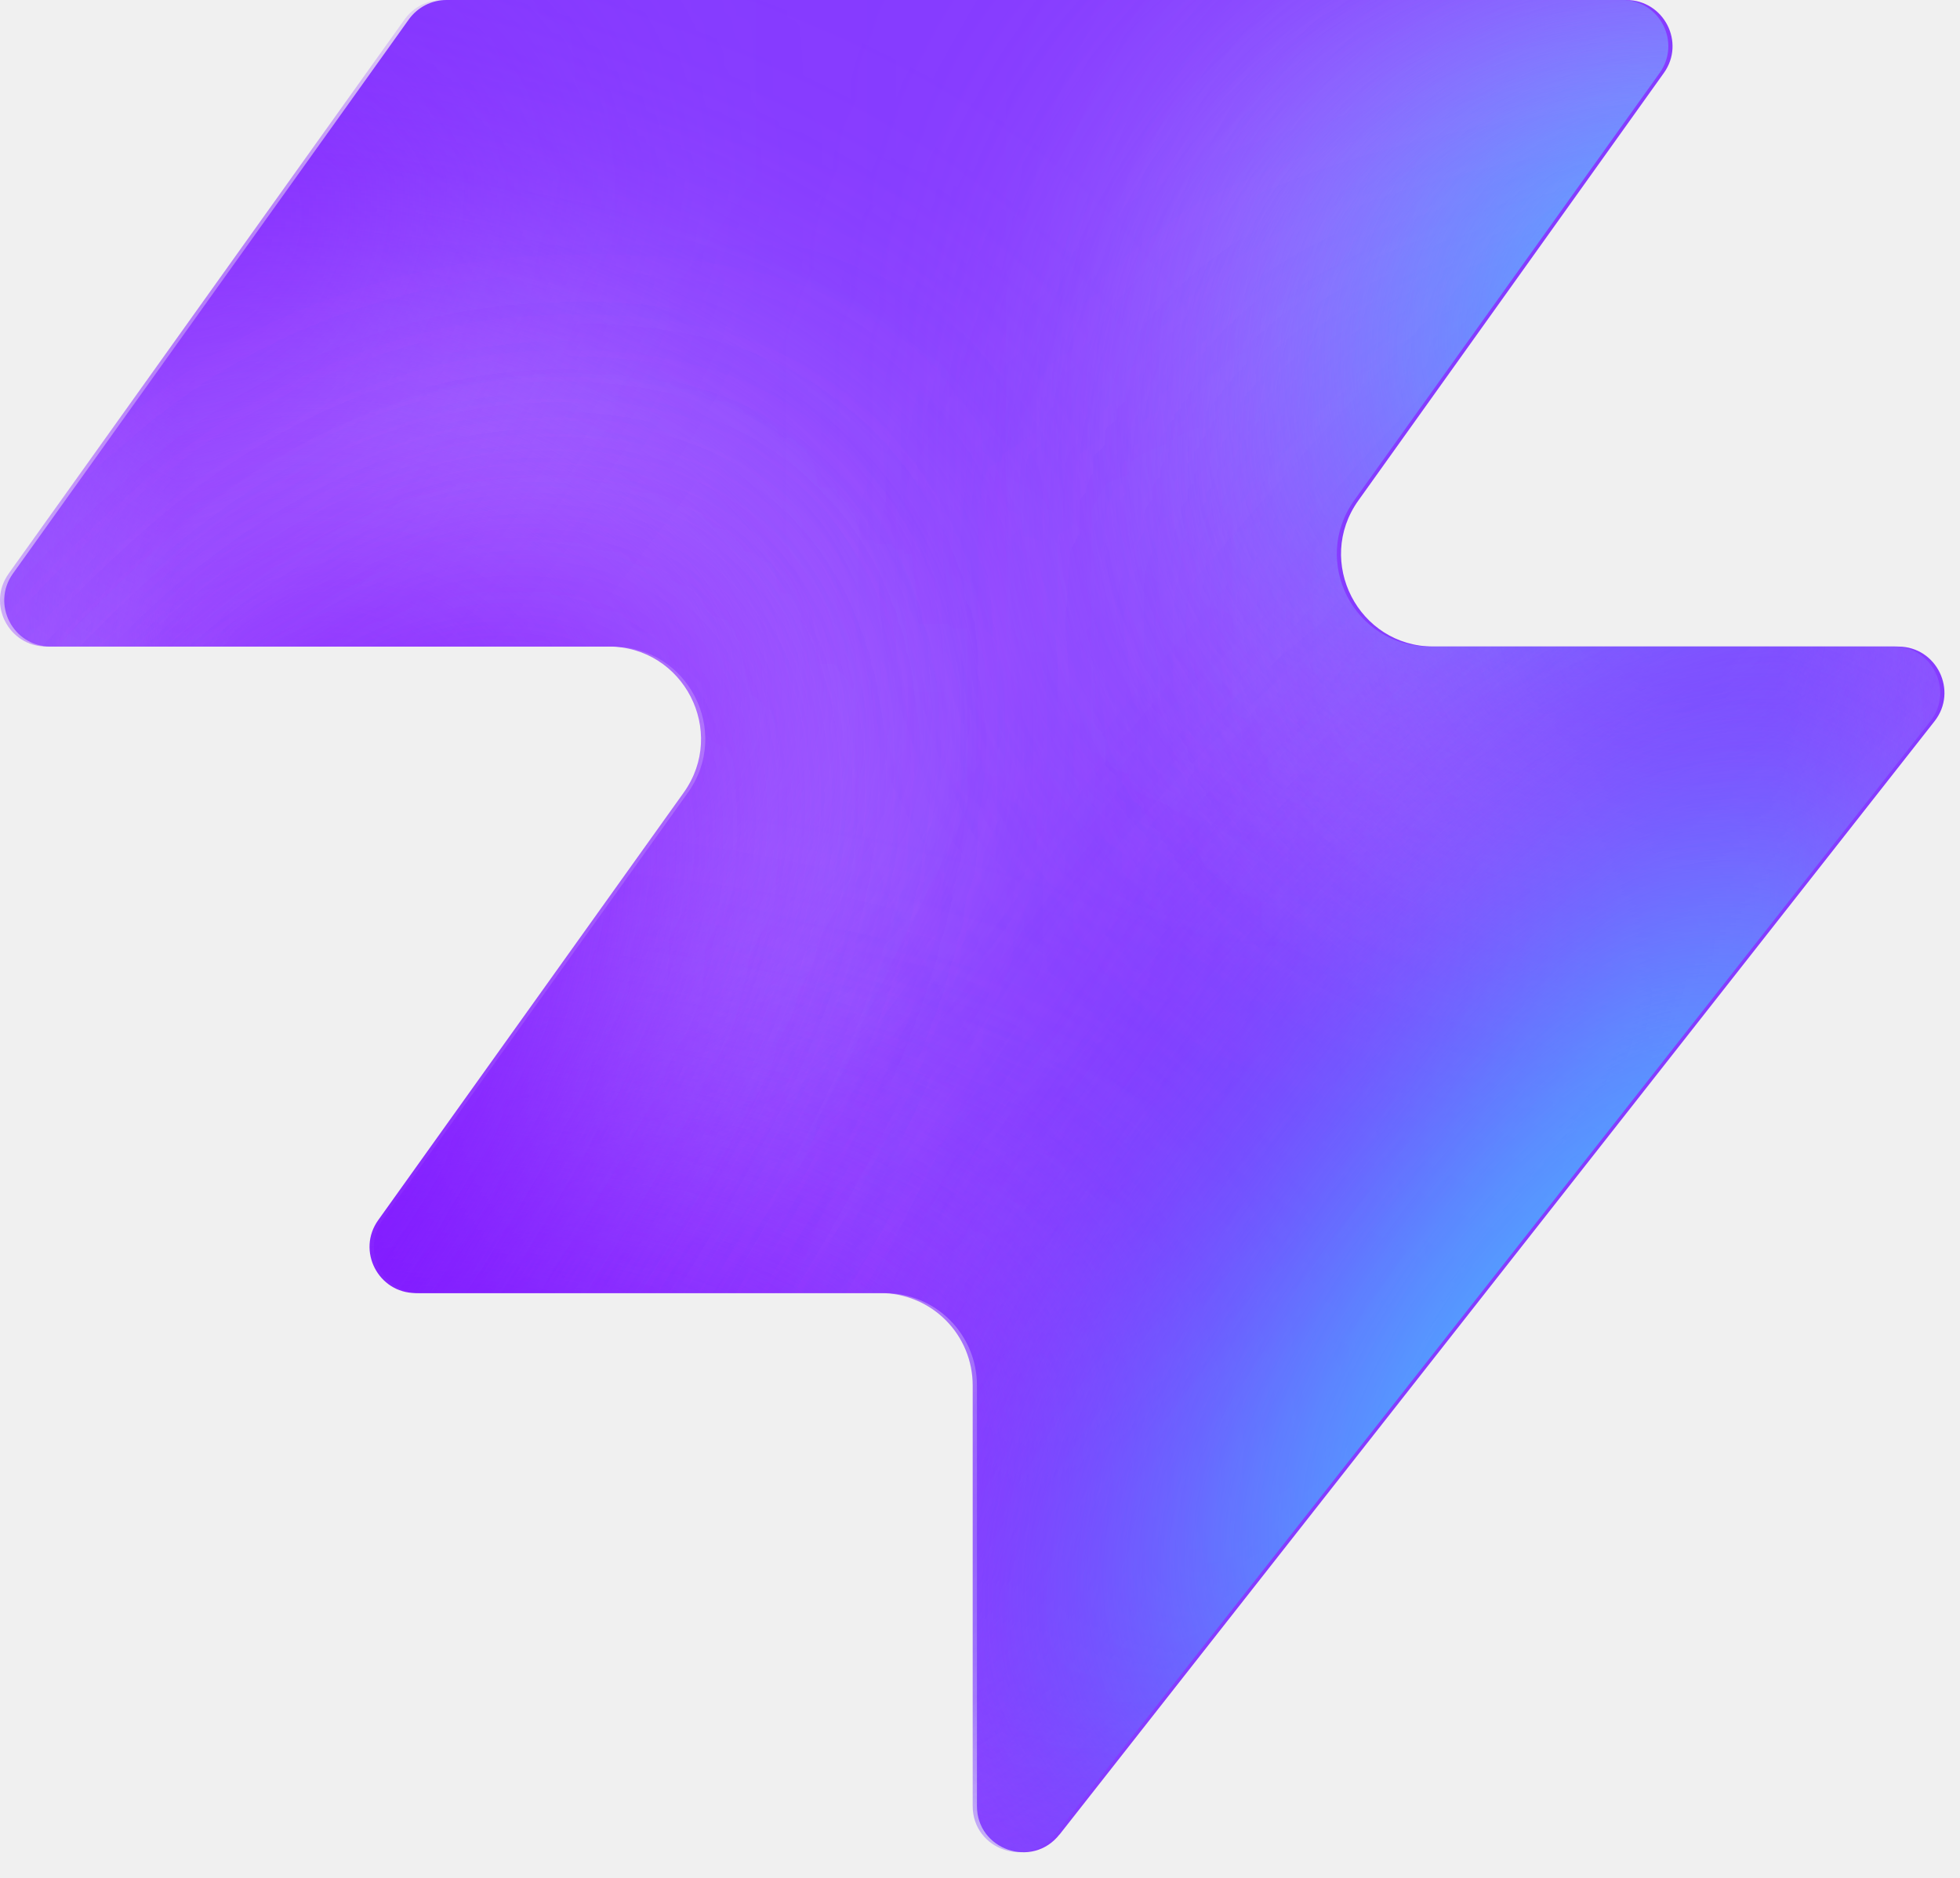
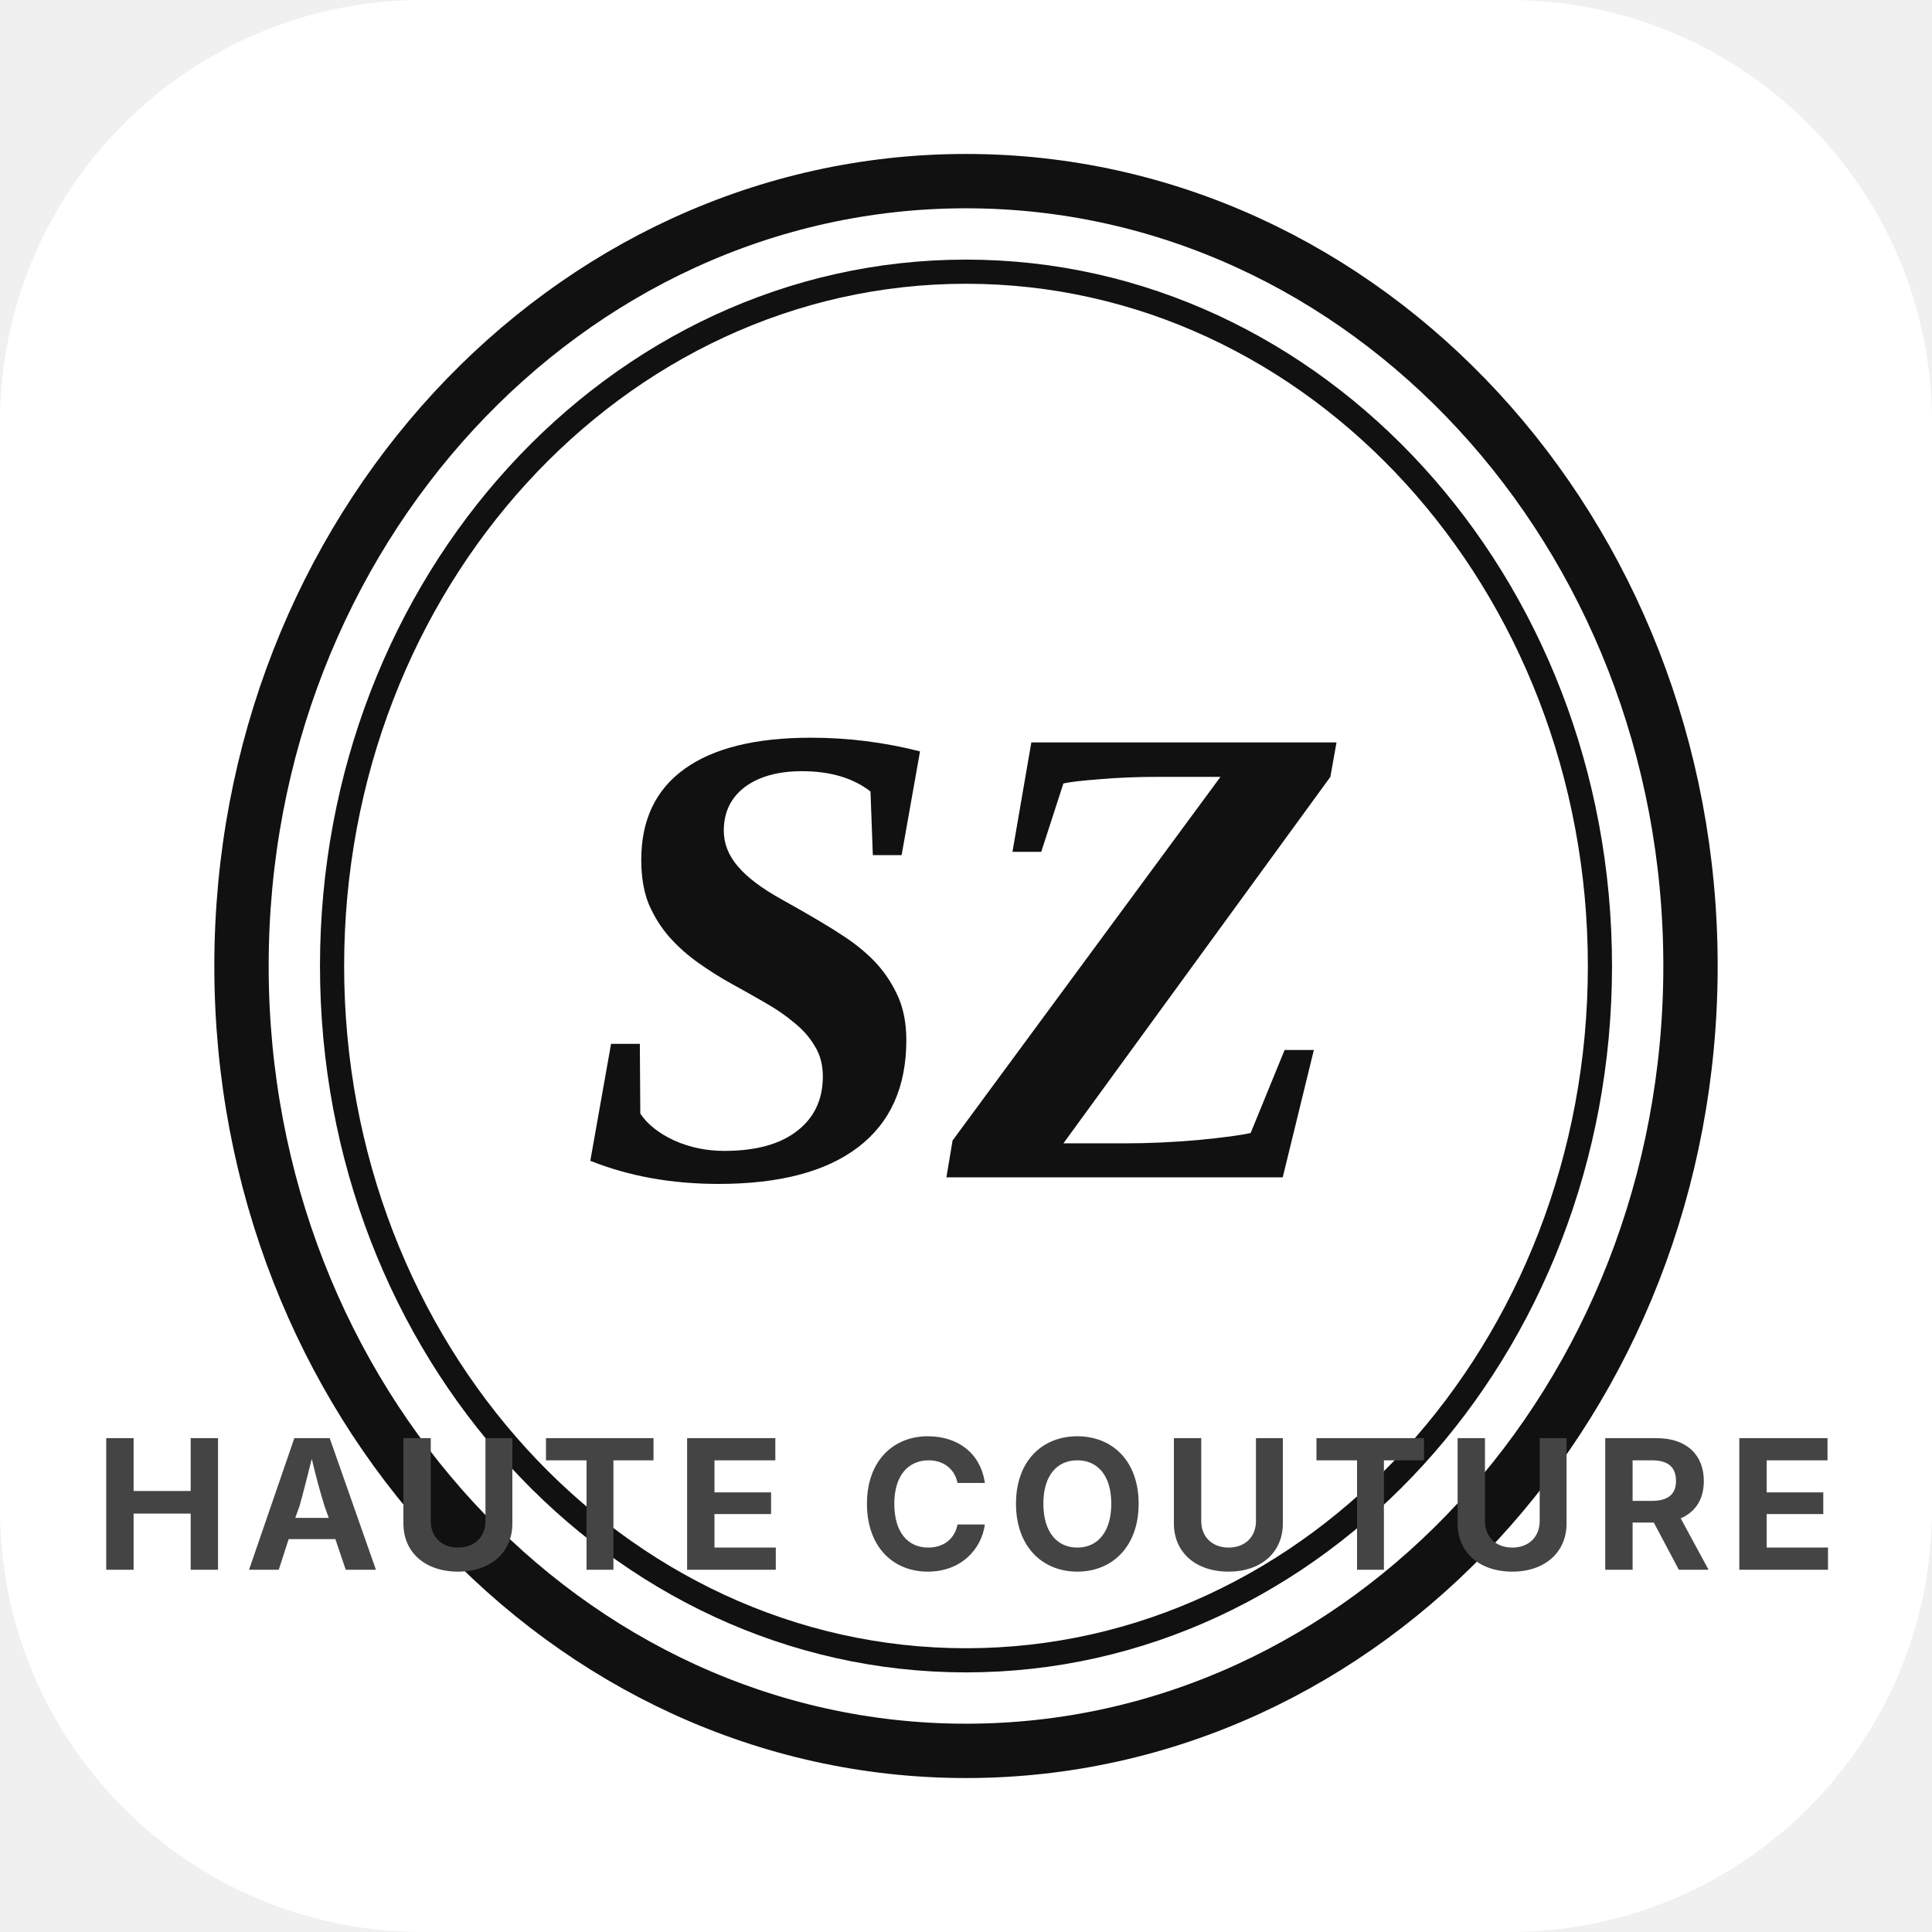
- <svg xmlns="http://www.w3.org/2000/svg" width="48" height="46" fill="none" viewBox="0 0 48 46">
-   <path fill="#863bff" d="M25.946 44.938c-.664.845-2.021.375-2.021-.698V33.937a2.26 2.26 0 0 0-2.262-2.262H10.287c-.92 0-1.456-1.04-.92-1.788l7.48-10.471c1.07-1.497 0-3.578-1.842-3.578H1.237c-.92 0-1.456-1.04-.92-1.788L10.013.474c.214-.297.556-.474.92-.474h28.894c.92 0 1.456 1.04.92 1.788l-7.48 10.471c-1.07 1.498 0 3.579 1.842 3.579h11.377c.943 0 1.473 1.088.89 1.83L25.947 44.94z" style="fill:#863bff;fill:color(display-p3 .525 .23 1);fill-opacity:1" />
-   <mask id="a" width="48" height="46" x="0" y="0" maskUnits="userSpaceOnUse" style="mask-type:alpha">
-     <path fill="#000" d="M25.842 44.938c-.664.844-2.021.375-2.021-.698V33.937a2.26 2.26 0 0 0-2.262-2.262H10.183c-.92 0-1.456-1.04-.92-1.788l7.48-10.471c1.07-1.498 0-3.579-1.842-3.579H1.133c-.92 0-1.456-1.04-.92-1.787L9.91.473c.214-.297.556-.474.92-.474h28.894c.92 0 1.456 1.04.92 1.788l-7.48 10.471c-1.07 1.498 0 3.578 1.842 3.578h11.377c.943 0 1.473 1.088.89 1.832L25.843 44.94z" style="fill:#000;fill-opacity:1" />
-   </mask>
-   <g mask="url(#a)">
-     <g filter="url(#b)">
-       <ellipse cx="5.508" cy="14.704" fill="#ede6ff" rx="5.508" ry="14.704" style="fill:#ede6ff;fill:color(display-p3 .927 .903 1);fill-opacity:1" transform="matrix(.00324 1 1 -.00324 -4.47 31.516)" />
-     </g>
-     <g filter="url(#c)">
-       <ellipse cx="10.399" cy="29.851" fill="#ede6ff" rx="10.399" ry="29.851" style="fill:#ede6ff;fill:color(display-p3 .927 .903 1);fill-opacity:1" transform="matrix(.00324 1 1 -.00324 -39.328 7.883)" />
-     </g>
-     <g filter="url(#d)">
-       <ellipse cx="5.508" cy="30.487" fill="#7e14ff" rx="5.508" ry="30.487" style="fill:#7e14ff;fill:color(display-p3 .492 .077 1);fill-opacity:1" transform="rotate(89.814 -25.913 -14.639)scale(1 -1)" />
-     </g>
-     <g filter="url(#e)">
-       <ellipse cx="5.508" cy="30.599" fill="#7e14ff" rx="5.508" ry="30.599" style="fill:#7e14ff;fill:color(display-p3 .492 .077 1);fill-opacity:1" transform="rotate(89.814 -32.644 -3.334)scale(1 -1)" />
-     </g>
-     <g filter="url(#f)">
-       <ellipse cx="5.508" cy="30.599" fill="#7e14ff" rx="5.508" ry="30.599" style="fill:#7e14ff;fill:color(display-p3 .492 .077 1);fill-opacity:1" transform="matrix(.00324 1 1 -.00324 -34.34 30.47)" />
-     </g>
-     <g filter="url(#g)">
-       <ellipse cx="14.072" cy="22.078" fill="#ede6ff" rx="14.072" ry="22.078" style="fill:#ede6ff;fill:color(display-p3 .927 .903 1);fill-opacity:1" transform="rotate(93.35 24.506 48.493)scale(-1 1)" />
-     </g>
-     <g filter="url(#h)">
-       <ellipse cx="3.47" cy="21.501" fill="#7e14ff" rx="3.47" ry="21.501" style="fill:#7e14ff;fill:color(display-p3 .492 .077 1);fill-opacity:1" transform="rotate(89.009 28.708 47.59)scale(-1 1)" />
-     </g>
-     <g filter="url(#i)">
-       <ellipse cx="3.47" cy="21.501" fill="#7e14ff" rx="3.47" ry="21.501" style="fill:#7e14ff;fill:color(display-p3 .492 .077 1);fill-opacity:1" transform="rotate(89.009 28.708 47.59)scale(-1 1)" />
-     </g>
-     <g filter="url(#j)">
-       <ellipse cx=".387" cy="8.972" fill="#7e14ff" rx="4.407" ry="29.108" style="fill:#7e14ff;fill:color(display-p3 .492 .077 1);fill-opacity:1" transform="rotate(39.51 .387 8.972)" />
-     </g>
-     <g filter="url(#k)">
-       <ellipse cx="47.523" cy="-6.092" fill="#7e14ff" rx="4.407" ry="29.108" style="fill:#7e14ff;fill:color(display-p3 .492 .077 1);fill-opacity:1" transform="rotate(37.892 47.523 -6.092)" />
-     </g>
-     <g filter="url(#l)">
-       <ellipse cx="41.412" cy="6.333" fill="#47bfff" rx="5.971" ry="9.665" style="fill:#47bfff;fill:color(display-p3 .28 .748 1);fill-opacity:1" transform="rotate(37.892 41.412 6.333)" />
-     </g>
-     <g filter="url(#m)">
-       <ellipse cx="-1.879" cy="38.332" fill="#7e14ff" rx="4.407" ry="29.108" style="fill:#7e14ff;fill:color(display-p3 .492 .077 1);fill-opacity:1" transform="rotate(37.892 -1.88 38.332)" />
-     </g>
-     <g filter="url(#n)">
-       <ellipse cx="-1.879" cy="38.332" fill="#7e14ff" rx="4.407" ry="29.108" style="fill:#7e14ff;fill:color(display-p3 .492 .077 1);fill-opacity:1" transform="rotate(37.892 -1.88 38.332)" />
-     </g>
-     <g filter="url(#o)">
-       <ellipse cx="35.651" cy="29.907" fill="#7e14ff" rx="4.407" ry="29.108" style="fill:#7e14ff;fill:color(display-p3 .492 .077 1);fill-opacity:1" transform="rotate(37.892 35.651 29.907)" />
-     </g>
-     <g filter="url(#p)">
-       <ellipse cx="38.418" cy="32.4" fill="#47bfff" rx="5.971" ry="15.297" style="fill:#47bfff;fill:color(display-p3 .28 .748 1);fill-opacity:1" transform="rotate(37.892 38.418 32.4)" />
-     </g>
-   </g>
-   <defs>
-     <filter id="b" width="60.045" height="41.654" x="-19.77" y="16.149" color-interpolation-filters="sRGB" filterUnits="userSpaceOnUse">
-       <feFlood flood-opacity="0" result="BackgroundImageFix" />
-       <feBlend in="SourceGraphic" in2="BackgroundImageFix" result="shape" />
-       <feGaussianBlur result="effect1_foregroundBlur_2002_17158" stdDeviation="7.659" />
-     </filter>
-     <filter id="c" width="90.34" height="51.437" x="-54.613" y="-7.533" color-interpolation-filters="sRGB" filterUnits="userSpaceOnUse">
-       <feFlood flood-opacity="0" result="BackgroundImageFix" />
-       <feBlend in="SourceGraphic" in2="BackgroundImageFix" result="shape" />
-       <feGaussianBlur result="effect1_foregroundBlur_2002_17158" stdDeviation="7.659" />
-     </filter>
-     <filter id="d" width="79.355" height="29.4" x="-49.64" y="2.03" color-interpolation-filters="sRGB" filterUnits="userSpaceOnUse">
-       <feFlood flood-opacity="0" result="BackgroundImageFix" />
-       <feBlend in="SourceGraphic" in2="BackgroundImageFix" result="shape" />
-       <feGaussianBlur result="effect1_foregroundBlur_2002_17158" stdDeviation="4.596" />
-     </filter>
-     <filter id="e" width="79.579" height="29.4" x="-45.045" y="20.029" color-interpolation-filters="sRGB" filterUnits="userSpaceOnUse">
-       <feFlood flood-opacity="0" result="BackgroundImageFix" />
-       <feBlend in="SourceGraphic" in2="BackgroundImageFix" result="shape" />
-       <feGaussianBlur result="effect1_foregroundBlur_2002_17158" stdDeviation="4.596" />
-     </filter>
-     <filter id="f" width="79.579" height="29.4" x="-43.513" y="21.178" color-interpolation-filters="sRGB" filterUnits="userSpaceOnUse">
-       <feFlood flood-opacity="0" result="BackgroundImageFix" />
-       <feBlend in="SourceGraphic" in2="BackgroundImageFix" result="shape" />
-       <feGaussianBlur result="effect1_foregroundBlur_2002_17158" stdDeviation="4.596" />
-     </filter>
-     <filter id="g" width="74.749" height="58.852" x="15.756" y="-17.901" color-interpolation-filters="sRGB" filterUnits="userSpaceOnUse">
-       <feFlood flood-opacity="0" result="BackgroundImageFix" />
-       <feBlend in="SourceGraphic" in2="BackgroundImageFix" result="shape" />
-       <feGaussianBlur result="effect1_foregroundBlur_2002_17158" stdDeviation="7.659" />
-     </filter>
-     <filter id="h" width="61.377" height="25.362" x="23.548" y="2.284" color-interpolation-filters="sRGB" filterUnits="userSpaceOnUse">
-       <feFlood flood-opacity="0" result="BackgroundImageFix" />
-       <feBlend in="SourceGraphic" in2="BackgroundImageFix" result="shape" />
-       <feGaussianBlur result="effect1_foregroundBlur_2002_17158" stdDeviation="4.596" />
-     </filter>
-     <filter id="i" width="61.377" height="25.362" x="23.548" y="2.284" color-interpolation-filters="sRGB" filterUnits="userSpaceOnUse">
-       <feFlood flood-opacity="0" result="BackgroundImageFix" />
-       <feBlend in="SourceGraphic" in2="BackgroundImageFix" result="shape" />
-       <feGaussianBlur result="effect1_foregroundBlur_2002_17158" stdDeviation="4.596" />
-     </filter>
-     <filter id="j" width="56.045" height="63.649" x="-27.636" y="-22.853" color-interpolation-filters="sRGB" filterUnits="userSpaceOnUse">
-       <feFlood flood-opacity="0" result="BackgroundImageFix" />
-       <feBlend in="SourceGraphic" in2="BackgroundImageFix" result="shape" />
-       <feGaussianBlur result="effect1_foregroundBlur_2002_17158" stdDeviation="4.596" />
-     </filter>
-     <filter id="k" width="54.814" height="64.646" x="20.116" y="-38.415" color-interpolation-filters="sRGB" filterUnits="userSpaceOnUse">
-       <feFlood flood-opacity="0" result="BackgroundImageFix" />
-       <feBlend in="SourceGraphic" in2="BackgroundImageFix" result="shape" />
-       <feGaussianBlur result="effect1_foregroundBlur_2002_17158" stdDeviation="4.596" />
-     </filter>
-     <filter id="l" width="33.541" height="35.313" x="24.641" y="-11.323" color-interpolation-filters="sRGB" filterUnits="userSpaceOnUse">
-       <feFlood flood-opacity="0" result="BackgroundImageFix" />
-       <feBlend in="SourceGraphic" in2="BackgroundImageFix" result="shape" />
-       <feGaussianBlur result="effect1_foregroundBlur_2002_17158" stdDeviation="4.596" />
-     </filter>
-     <filter id="m" width="54.814" height="64.646" x="-29.286" y="6.009" color-interpolation-filters="sRGB" filterUnits="userSpaceOnUse">
-       <feFlood flood-opacity="0" result="BackgroundImageFix" />
-       <feBlend in="SourceGraphic" in2="BackgroundImageFix" result="shape" />
-       <feGaussianBlur result="effect1_foregroundBlur_2002_17158" stdDeviation="4.596" />
-     </filter>
-     <filter id="n" width="54.814" height="64.646" x="-29.286" y="6.009" color-interpolation-filters="sRGB" filterUnits="userSpaceOnUse">
-       <feFlood flood-opacity="0" result="BackgroundImageFix" />
-       <feBlend in="SourceGraphic" in2="BackgroundImageFix" result="shape" />
-       <feGaussianBlur result="effect1_foregroundBlur_2002_17158" stdDeviation="4.596" />
-     </filter>
-     <filter id="o" width="54.814" height="64.646" x="8.244" y="-2.416" color-interpolation-filters="sRGB" filterUnits="userSpaceOnUse">
-       <feFlood flood-opacity="0" result="BackgroundImageFix" />
-       <feBlend in="SourceGraphic" in2="BackgroundImageFix" result="shape" />
-       <feGaussianBlur result="effect1_foregroundBlur_2002_17158" stdDeviation="4.596" />
-     </filter>
-     <filter id="p" width="39.409" height="43.623" x="18.713" y="10.588" color-interpolation-filters="sRGB" filterUnits="userSpaceOnUse">
-       <feFlood flood-opacity="0" result="BackgroundImageFix" />
-       <feBlend in="SourceGraphic" in2="BackgroundImageFix" result="shape" />
-       <feGaussianBlur result="effect1_foregroundBlur_2002_17158" stdDeviation="4.596" />
-     </filter>
-   </defs>
+ <svg xmlns="http://www.w3.org/2000/svg" viewBox="0 0 64 64" width="64" height="64">
+   <rect width="64" height="64" rx="14" fill="#ffffff" />
+   <ellipse cx="32" cy="32" rx="24" ry="26" fill="none" stroke="#111111" stroke-width="1.8" />
+   <ellipse cx="32" cy="32" rx="21" ry="23" fill="none" stroke="#111111" stroke-width="0.8" />
+   <text x="32" y="39" font-family="'Playfair Display', 'Georgia', 'Times New Roman', serif" font-size="22" font-weight="bold" font-style="italic" fill="#111111" text-anchor="middle">SZ</text>
+   <text x="32" y="52" font-family="'Inter', 'Arial', sans-serif" font-size="6" font-weight="700" fill="#444444" text-anchor="middle" letter-spacing="0.5">HAUTE COUTURE</text>
</svg>
